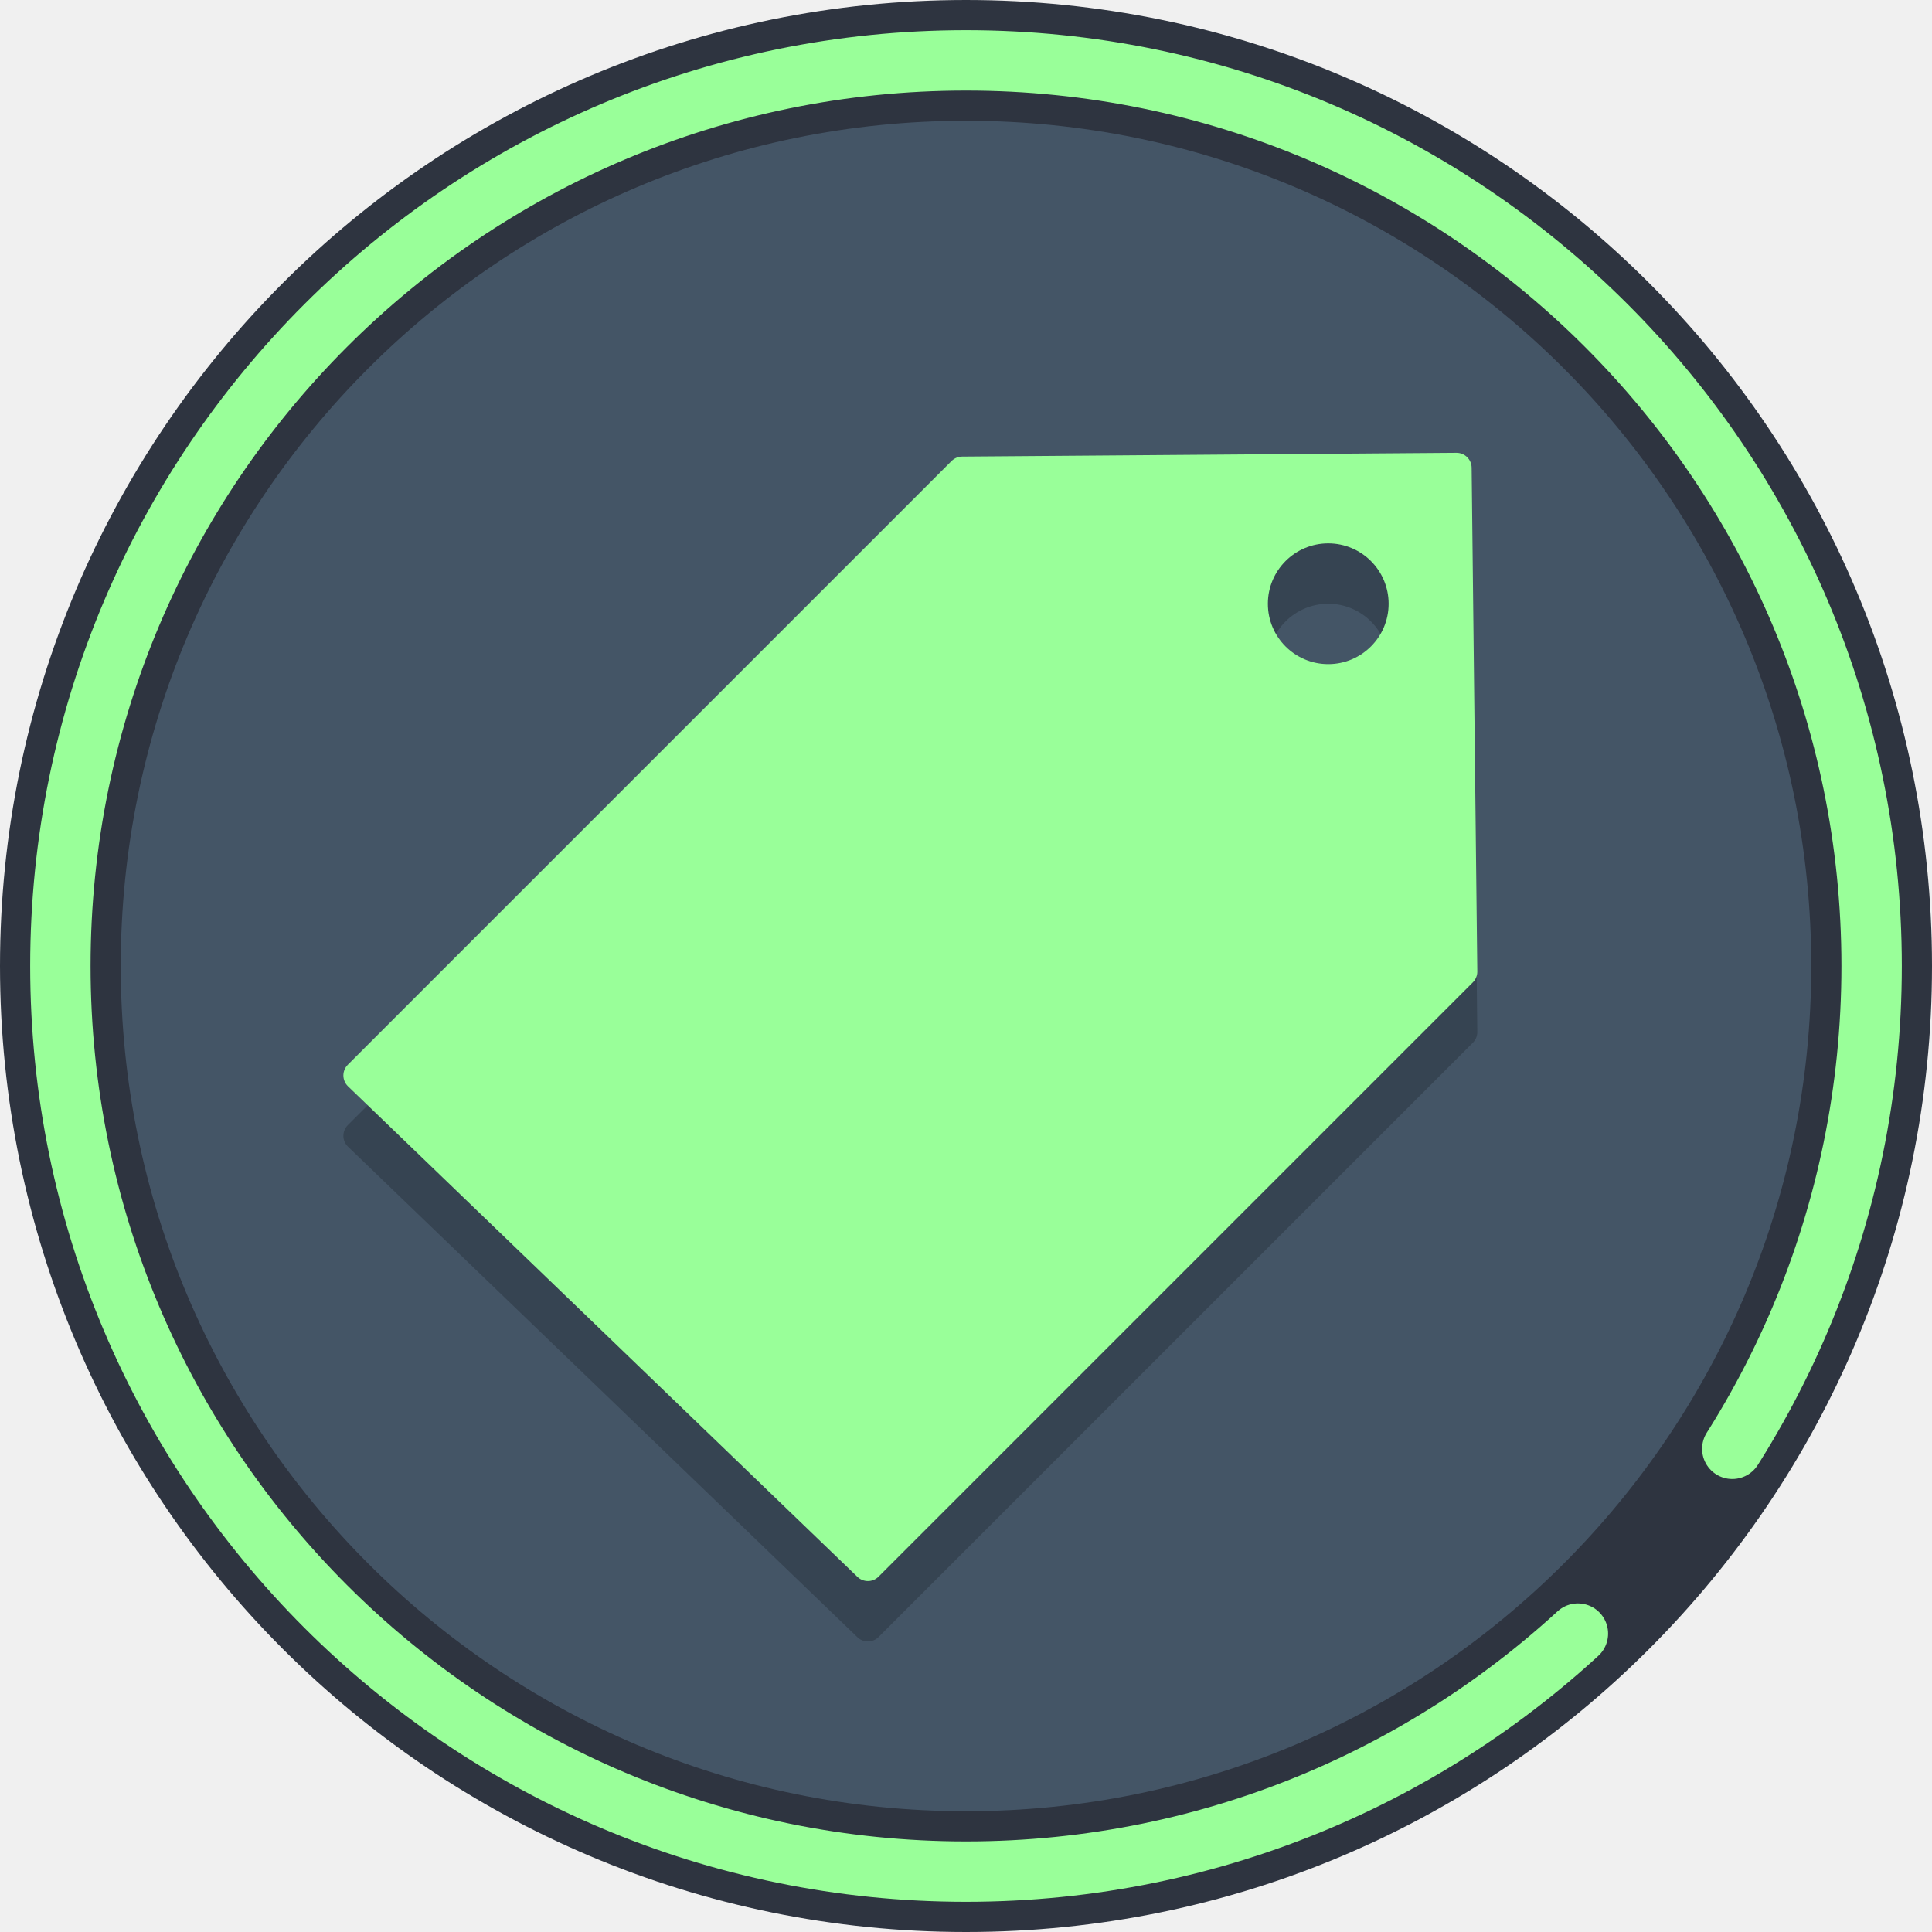
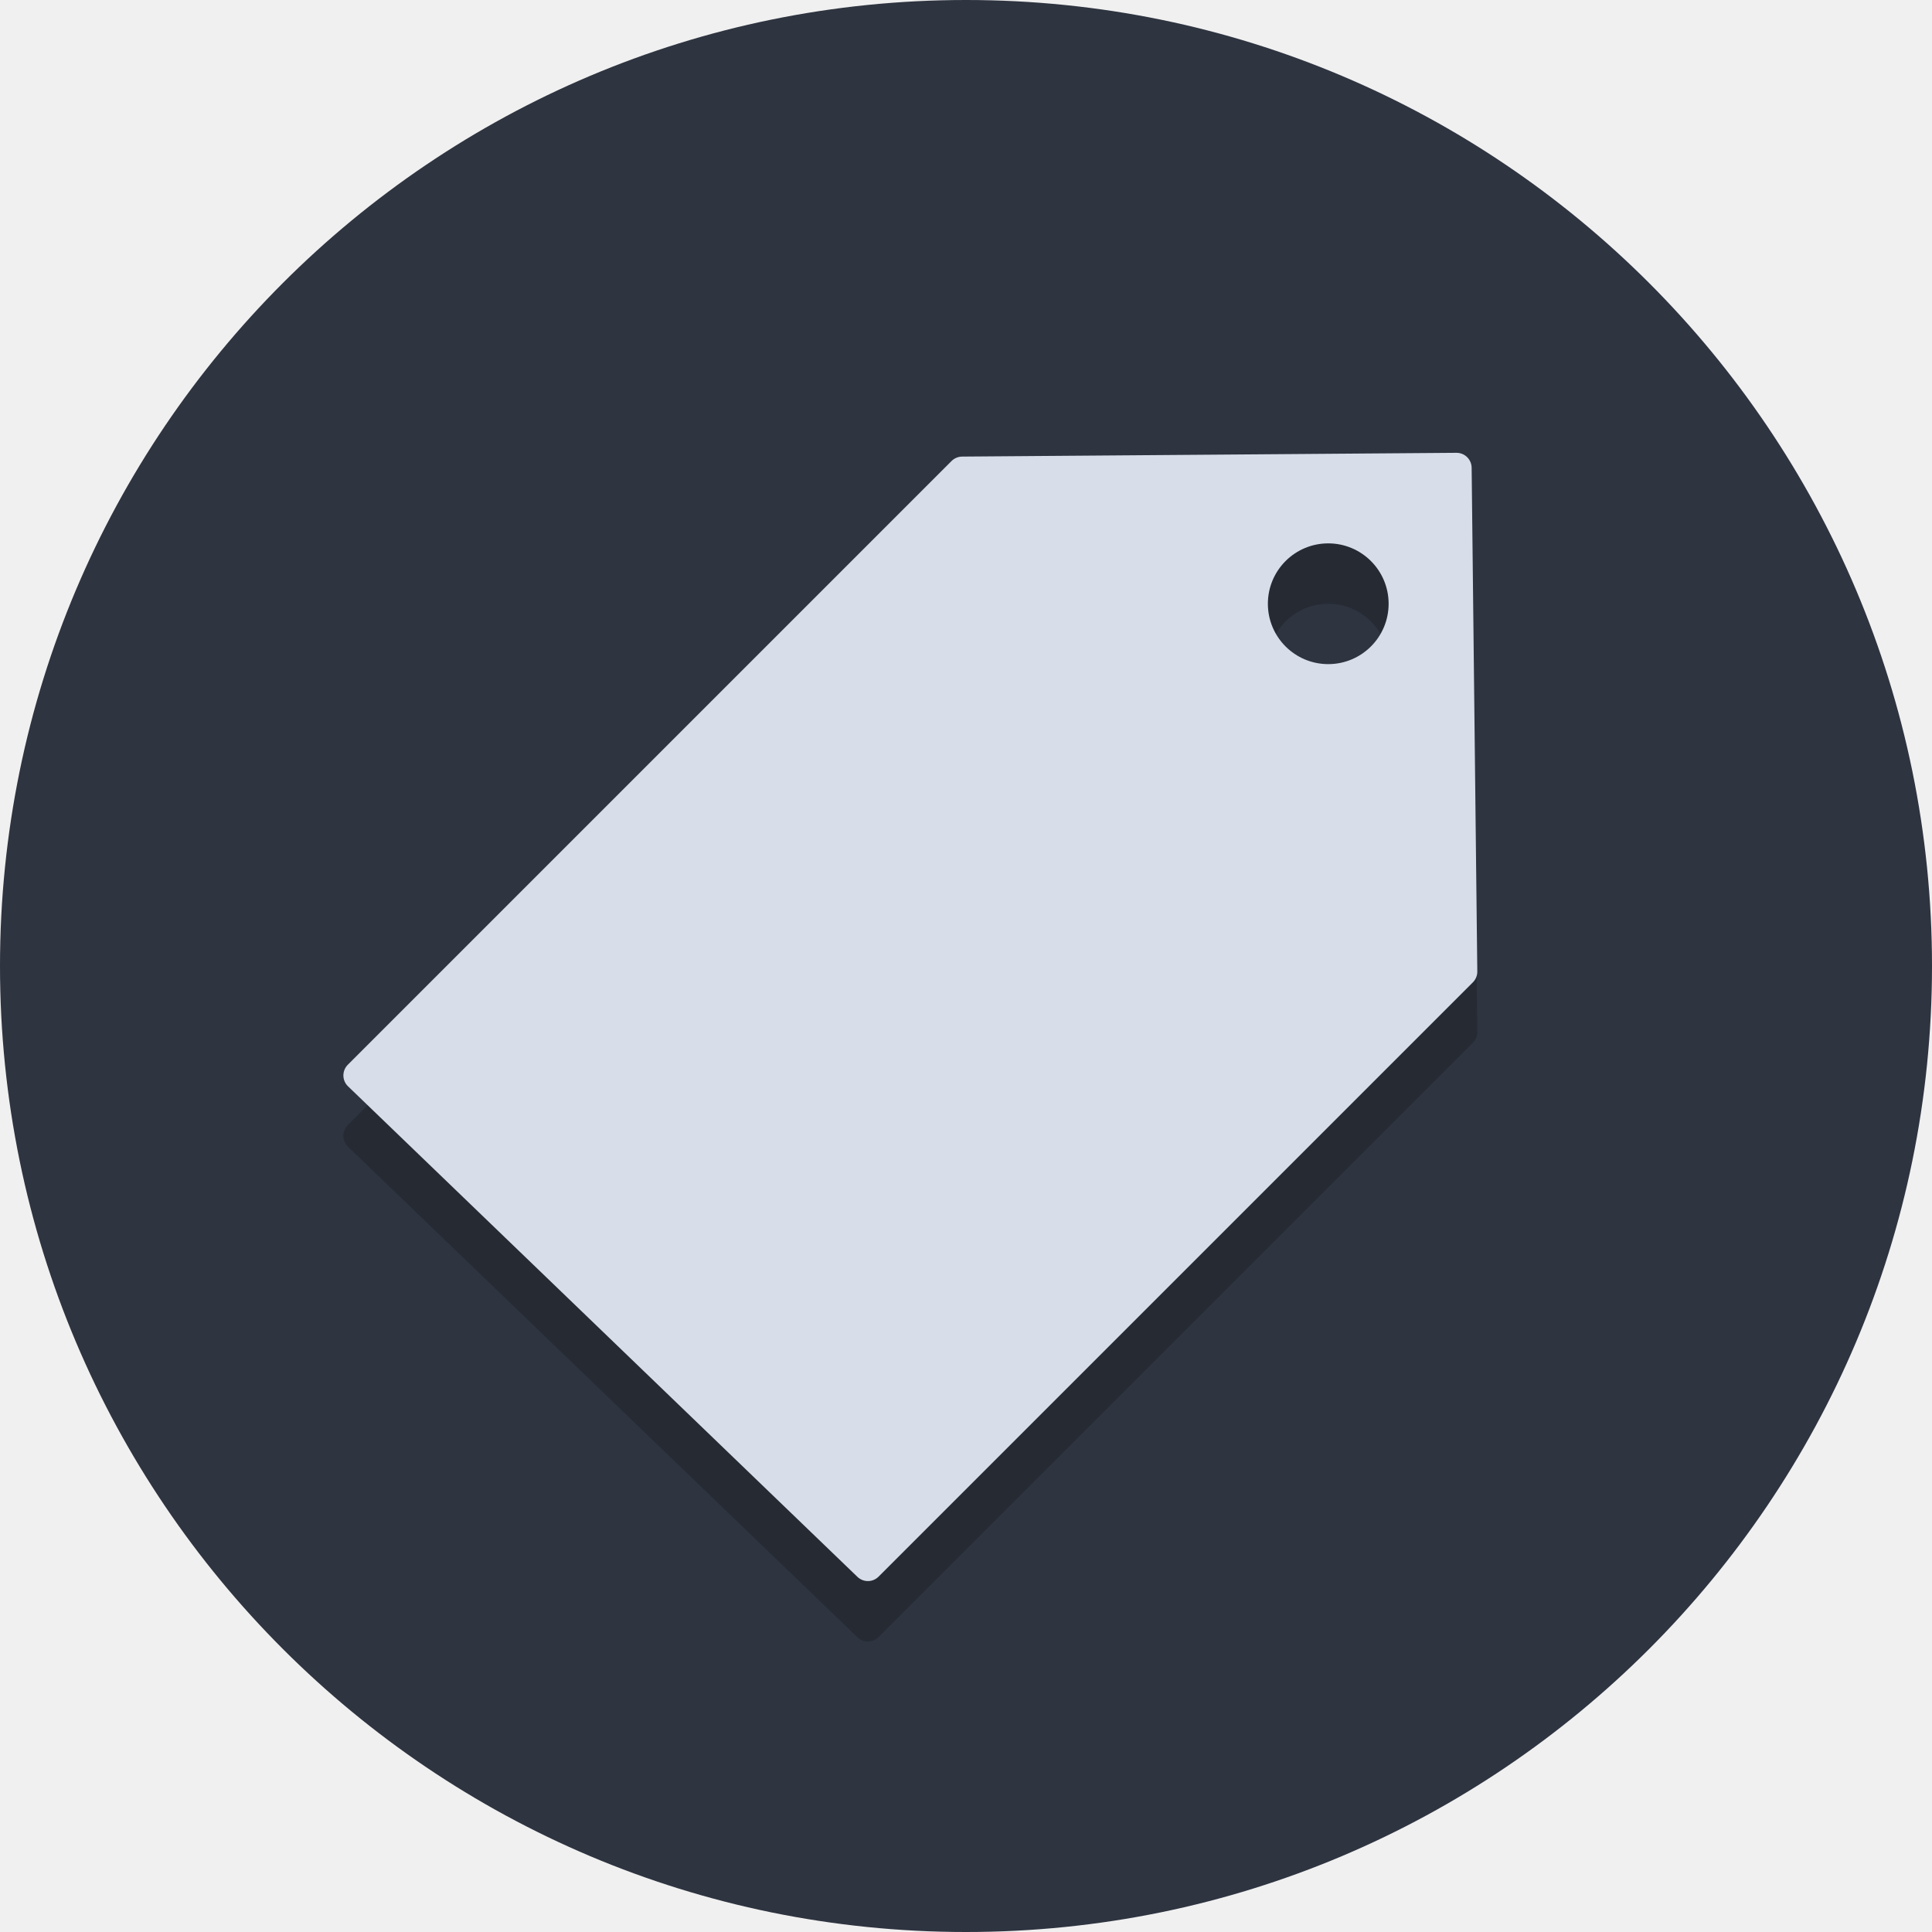
<svg xmlns="http://www.w3.org/2000/svg" xmlns:xlink="http://www.w3.org/1999/xlink" width="1024" height="1024" viewBox="0 0 1024 1024">
-   <circle id="background" fill="#445566" cx="512" cy="512" r="480" stroke="#2e3440" stroke-width="64" />
-   <path fill="none" stroke="#99FF99" stroke-width="32" stroke-linecap="round" stroke-dasharray="2048, 128" stroke-dashoffset="1024" d="M 512 32 a 480 480 0 0 1 0 960 a 480 480 0 0 1 0 -960" />
+   <circle id="background" fill="#2e3440" cx="512" cy="512" r="512" />
  <g id="simbol">
    <defs>
      <mask id="paper-punch">
        <circle fill="#FFF" cx="512" cy="512" r="512" />
        <circle fill="#000" cx="704" cy="320" r="32" />
      </mask>
      <polygon id="tag" stroke-width="16" stroke-linejoin="round" points="772,248 510,250 190,570 460,830 775,515" mask="url(#paper-punch)" />
    </defs>
    <use xlink:href="#tag" stroke="#000" opacity="0.2" y="32" />
-     <use xlink:href="#tag" fill="#99FF99" stroke="#99FF99" />
+     <use xlink:href="#tag" fill="#d8dee9" stroke="#d8dee9" />
  </g>
</svg>
